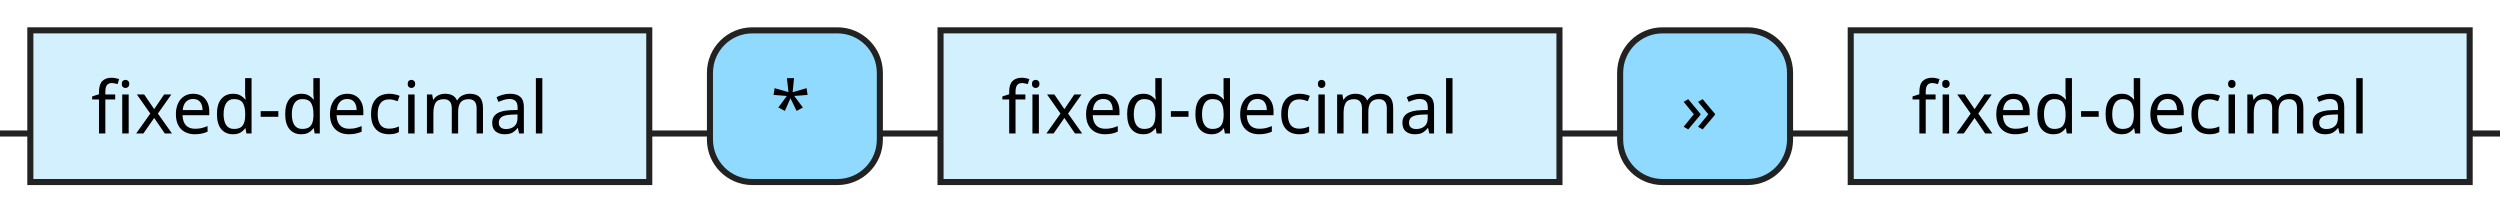
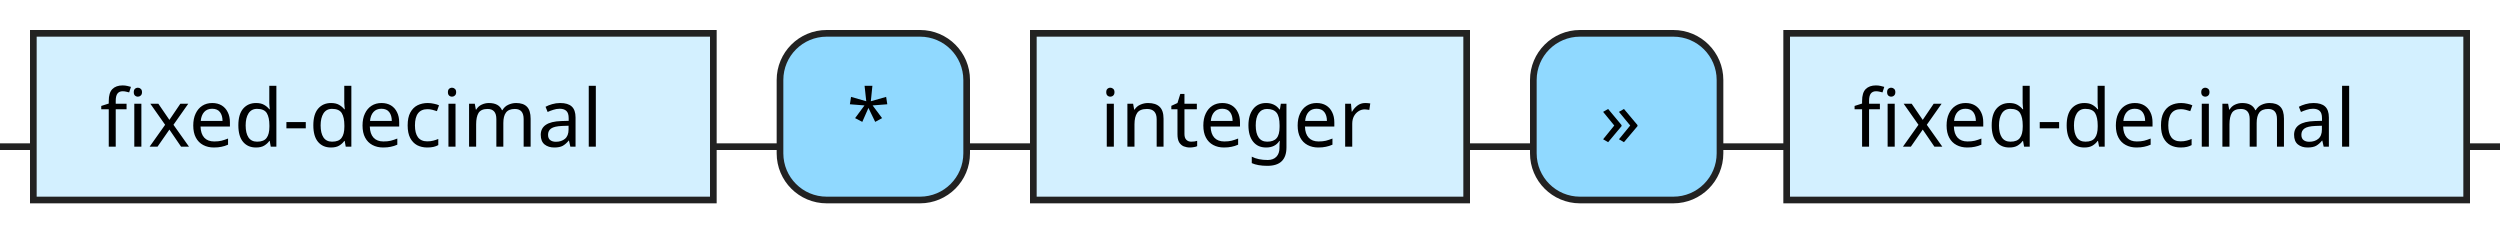
- <svg xmlns="http://www.w3.org/2000/svg" xmlns:xlink="http://www.w3.org/1999/xlink" version="1.1" width="412" height="35" viewbox="0 0 412 35">
+ <svg xmlns="http://www.w3.org/2000/svg" xmlns:xlink="http://www.w3.org/1999/xlink" version="1.1" width="375" height="35" viewbox="0 0 375 35">
  <defs>
    <style type="text/css">.c{fill:none;stroke:#222222;}.i{fill:#000000;font-family:Verdana,Sans-serif;font-size:12px;}.l{fill:#90d9ff;stroke:#222222;}.r{fill:#d3f0ff;stroke:#222222;}</style>
  </defs>
-   <path class="c" d="M0 22h5m102 0h10m28 0h10m102 0h10m28 0h10m102 0h5" />
+   <path class="c" d="M0 22h5m102 0h10m28 0h10m65 0h10m28 0h10m102 0h5" />
  <a xlink:href="#fixed-decimal">
    <rect class="r" x="5" y="5" width="102" height="25" />
    <text class="i" x="15" y="22">fixed-decimal</text>
  </a>
  <rect class="l" x="117" y="5" width="28" height="25" rx="7" />
  <text class="i" x="127" y="22">*</text>
+   <a xlink:href="#integer">
+     <rect class="r" x="155" y="5" width="65" height="25" />
+     <text class="i" x="165" y="22">integer</text>
+   </a>
+   <rect class="l" x="230" y="5" width="28" height="25" rx="7" />
+   <text class="i" x="240" y="22">»</text>
  <a xlink:href="#fixed-decimal">
-     <rect class="r" x="155" y="5" width="102" height="25" />
-     <text class="i" x="165" y="22">fixed-decimal</text>
-   </a>
-   <rect class="l" x="267" y="5" width="28" height="25" rx="7" />
-   <text class="i" x="277" y="22">»</text>
-   <a xlink:href="#fixed-decimal">
-     <rect class="r" x="305" y="5" width="102" height="25" />
-     <text class="i" x="315" y="22">fixed-decimal</text>
+     <rect class="r" x="268" y="5" width="102" height="25" />
+     <text class="i" x="278" y="22">fixed-decimal</text>
  </a>
</svg>
